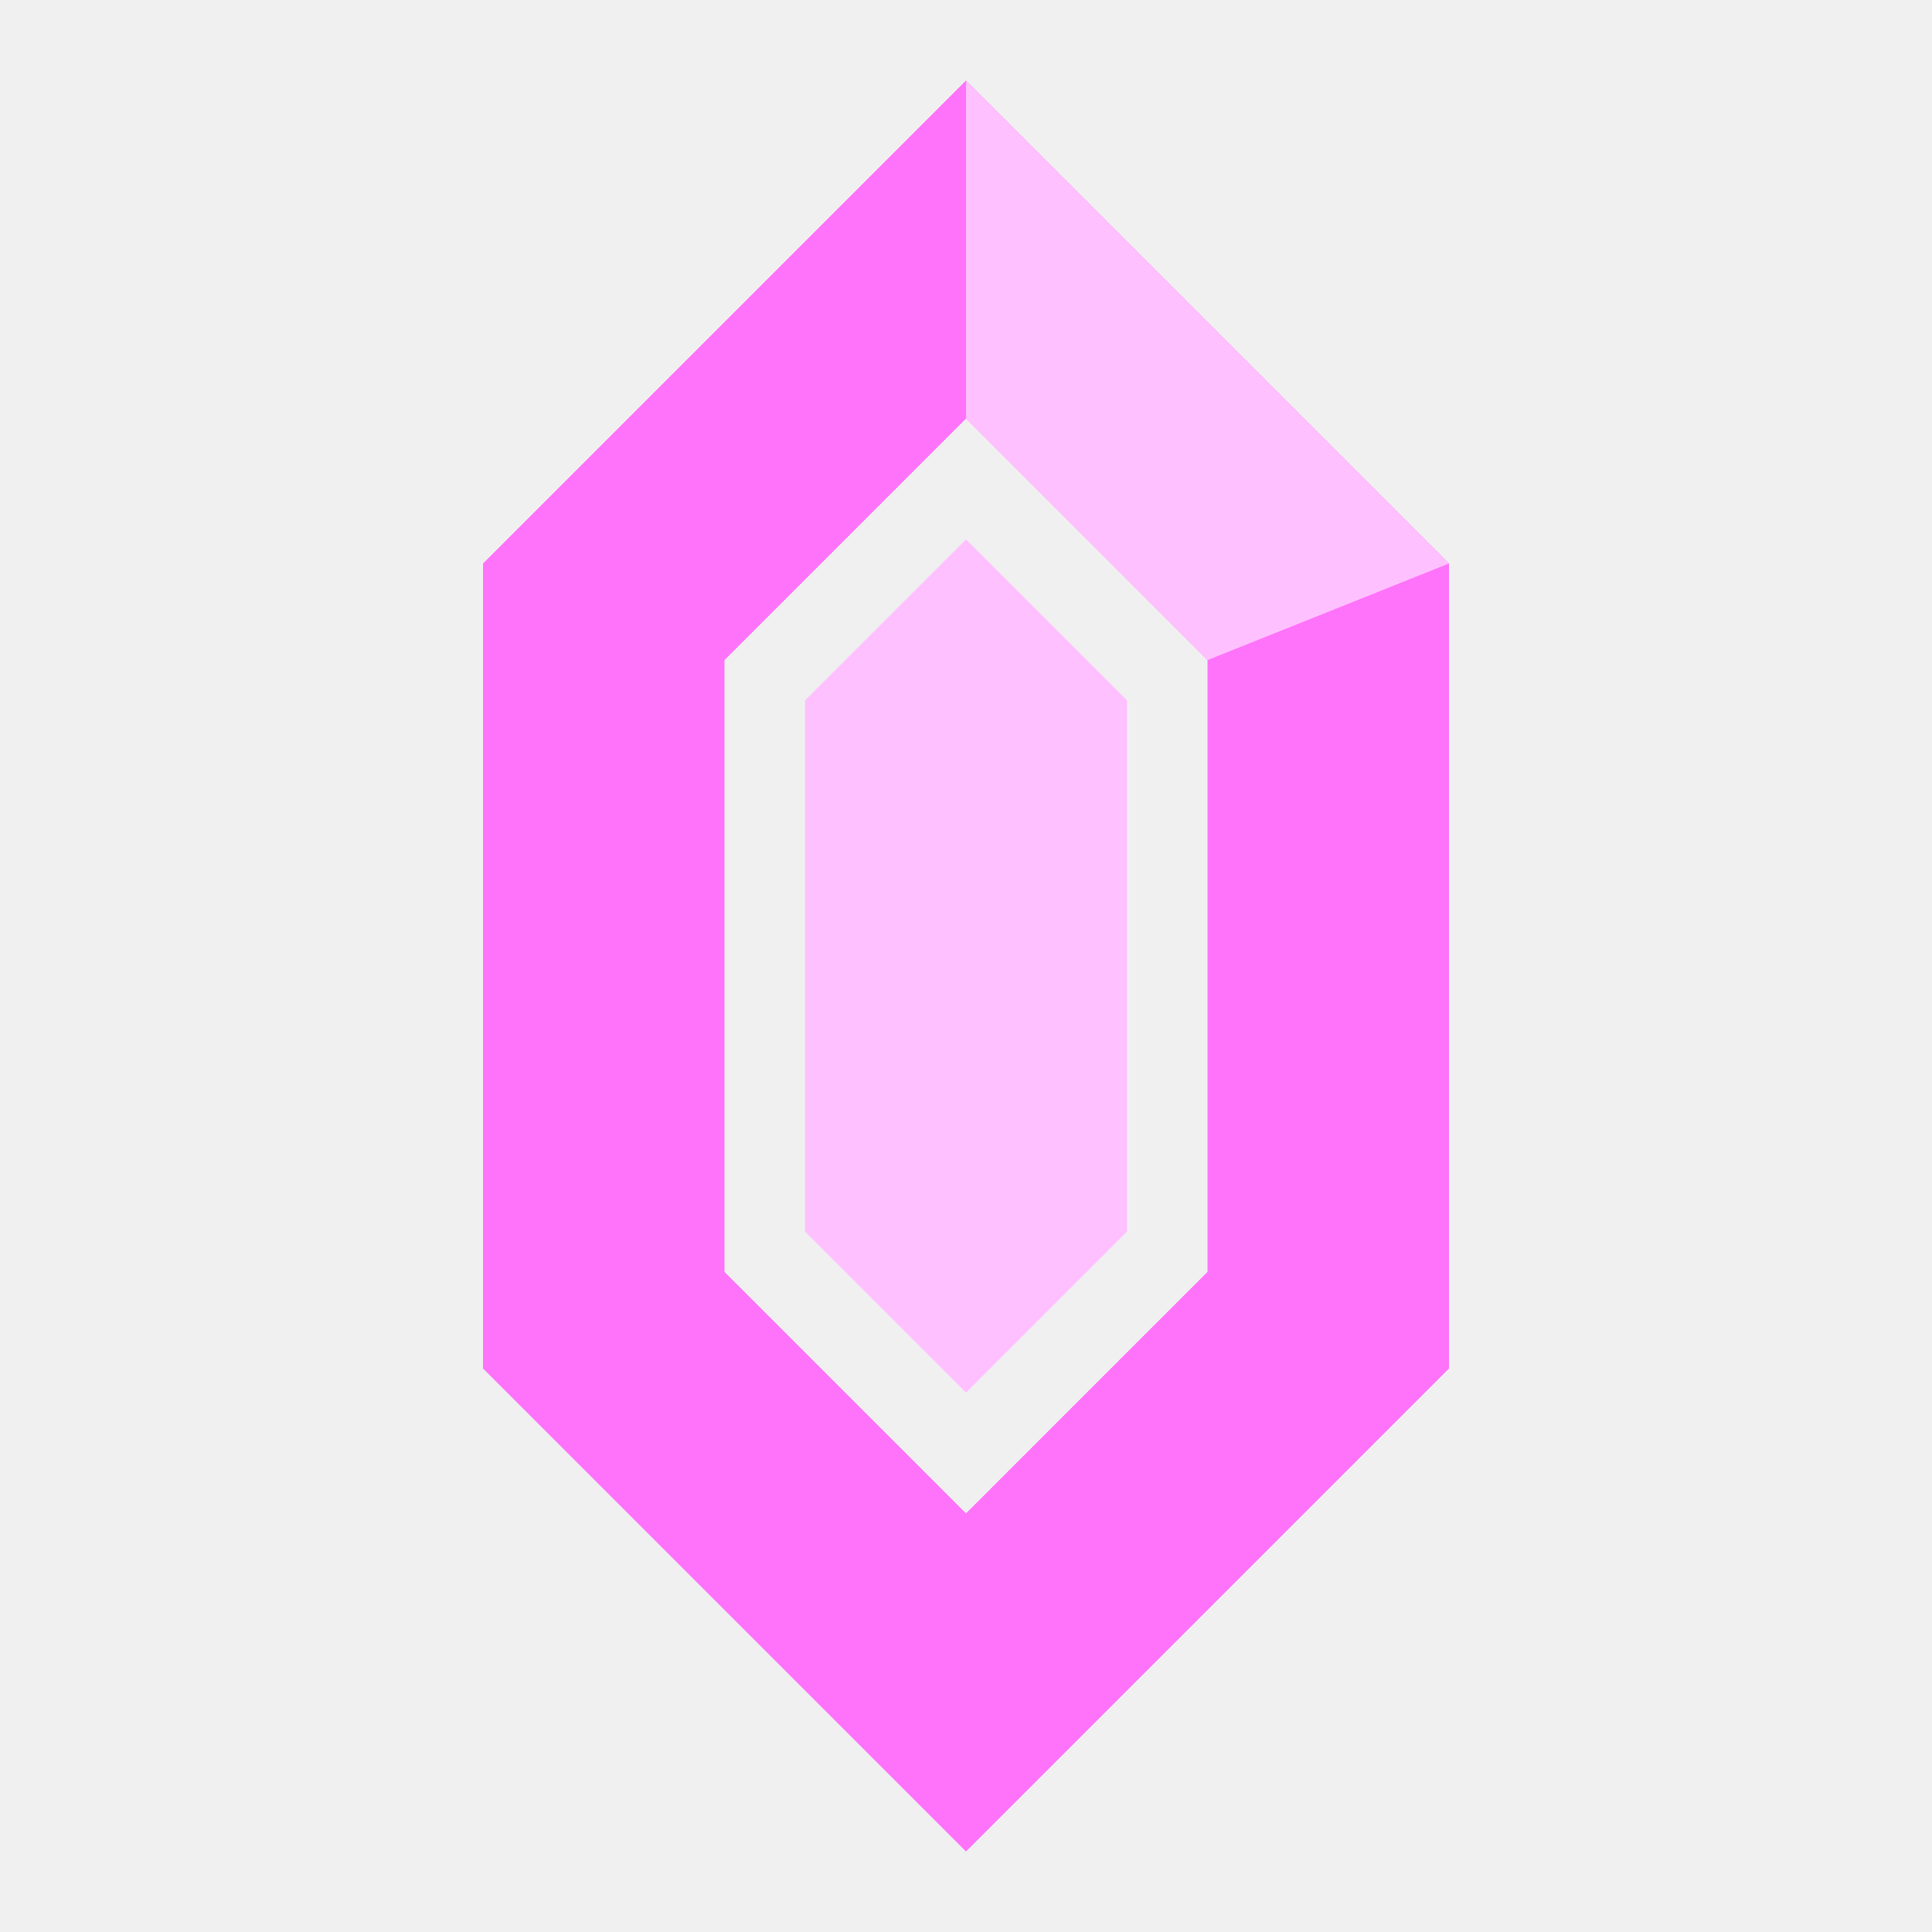
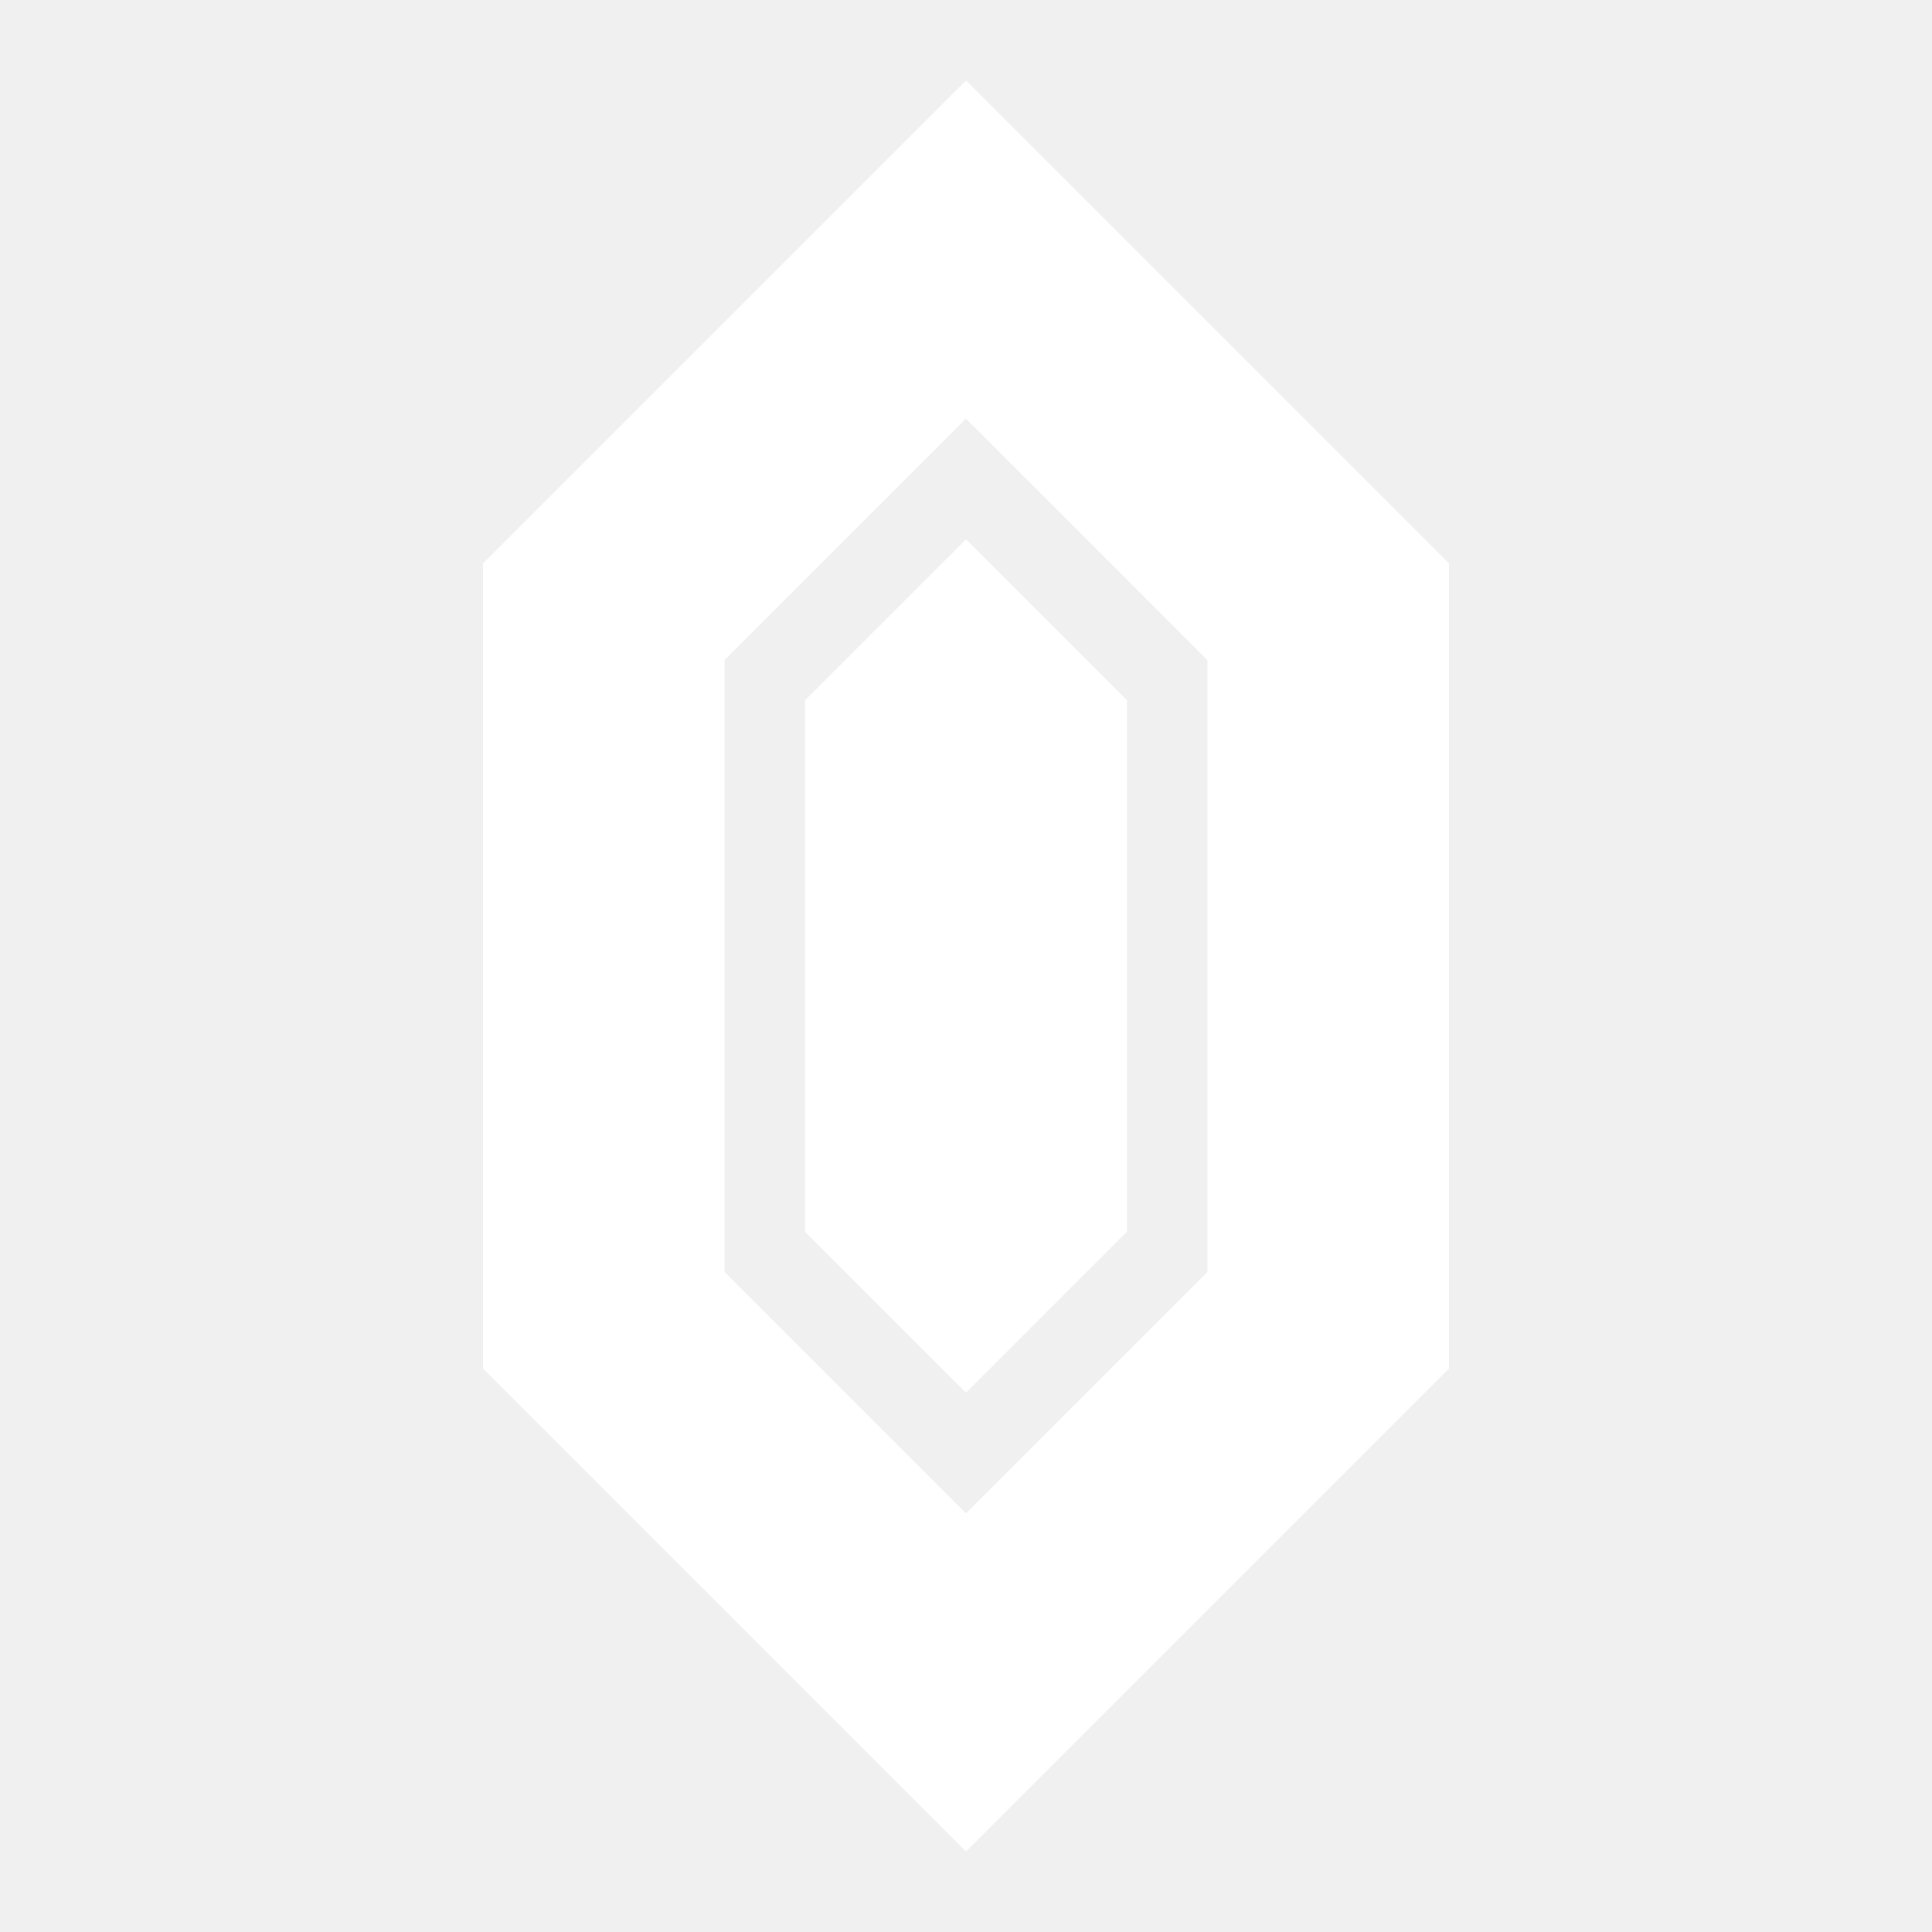
<svg xmlns="http://www.w3.org/2000/svg" width="24" height="24" viewBox="0 0 24 24" fill="none">
-   <path d="M12 1L6 7V17L12 23L18 17V7L12 1ZM15 15.8L12 18.8L9 15.8V8.2L12 5.2L15 8.2V15.8Z" fill="#FF73FA" />
-   <path d="M10 8.7V15.3L12 17.3L14 15.3V8.7L12 6.7L10 8.7Z" fill="#FFC0FF" />
-   <path d="M12 1V5.2L15 8.2L18 7L12 1Z" fill="#FFC0FF" />
+   <path d="M12 1L6 7V17L12 23L18 17V7L12 1ZM15 15.8L12 18.8L9 15.8V8.2L12 5.2L15 8.2V15.8Z" fill="#ffffff" />
+   <path d="M10 8.7V15.3L12 17.3L14 15.3V8.7L12 6.7L10 8.7Z" fill="#ffffff" />
+   <path d="M12 1V5.2L15 8.2L18 7L12 1Z" fill="#ffffff" />
</svg>
